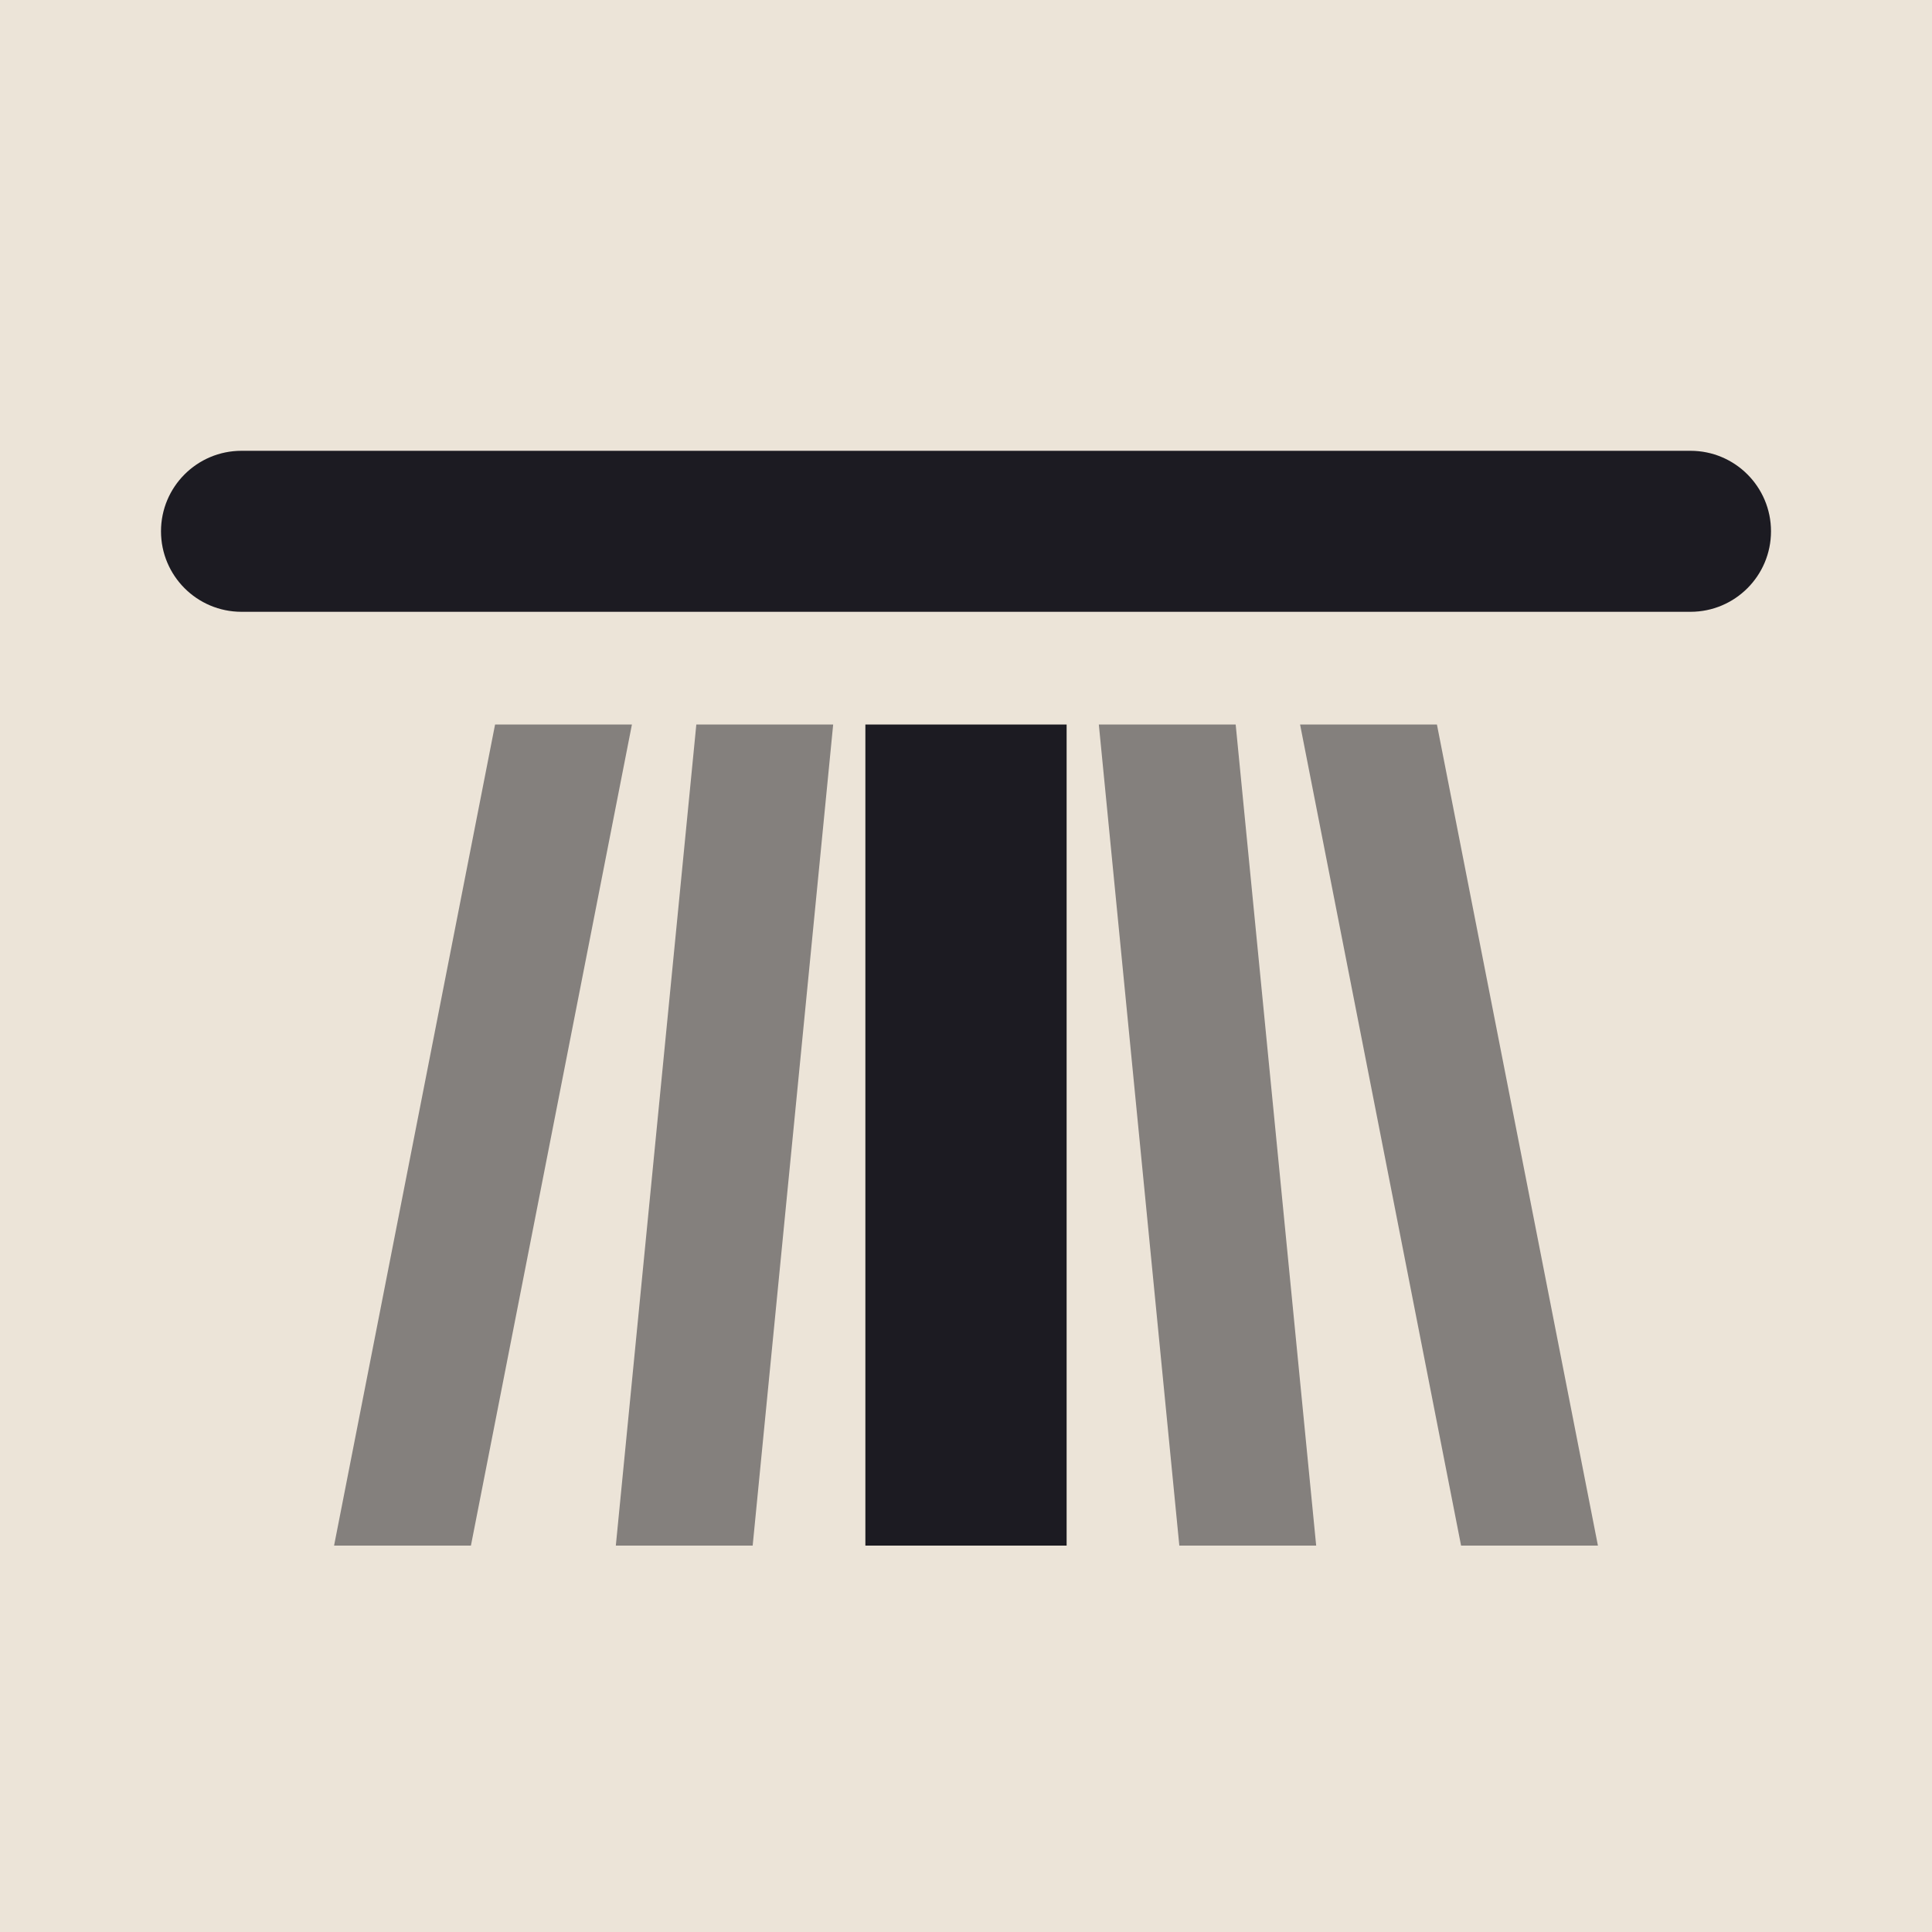
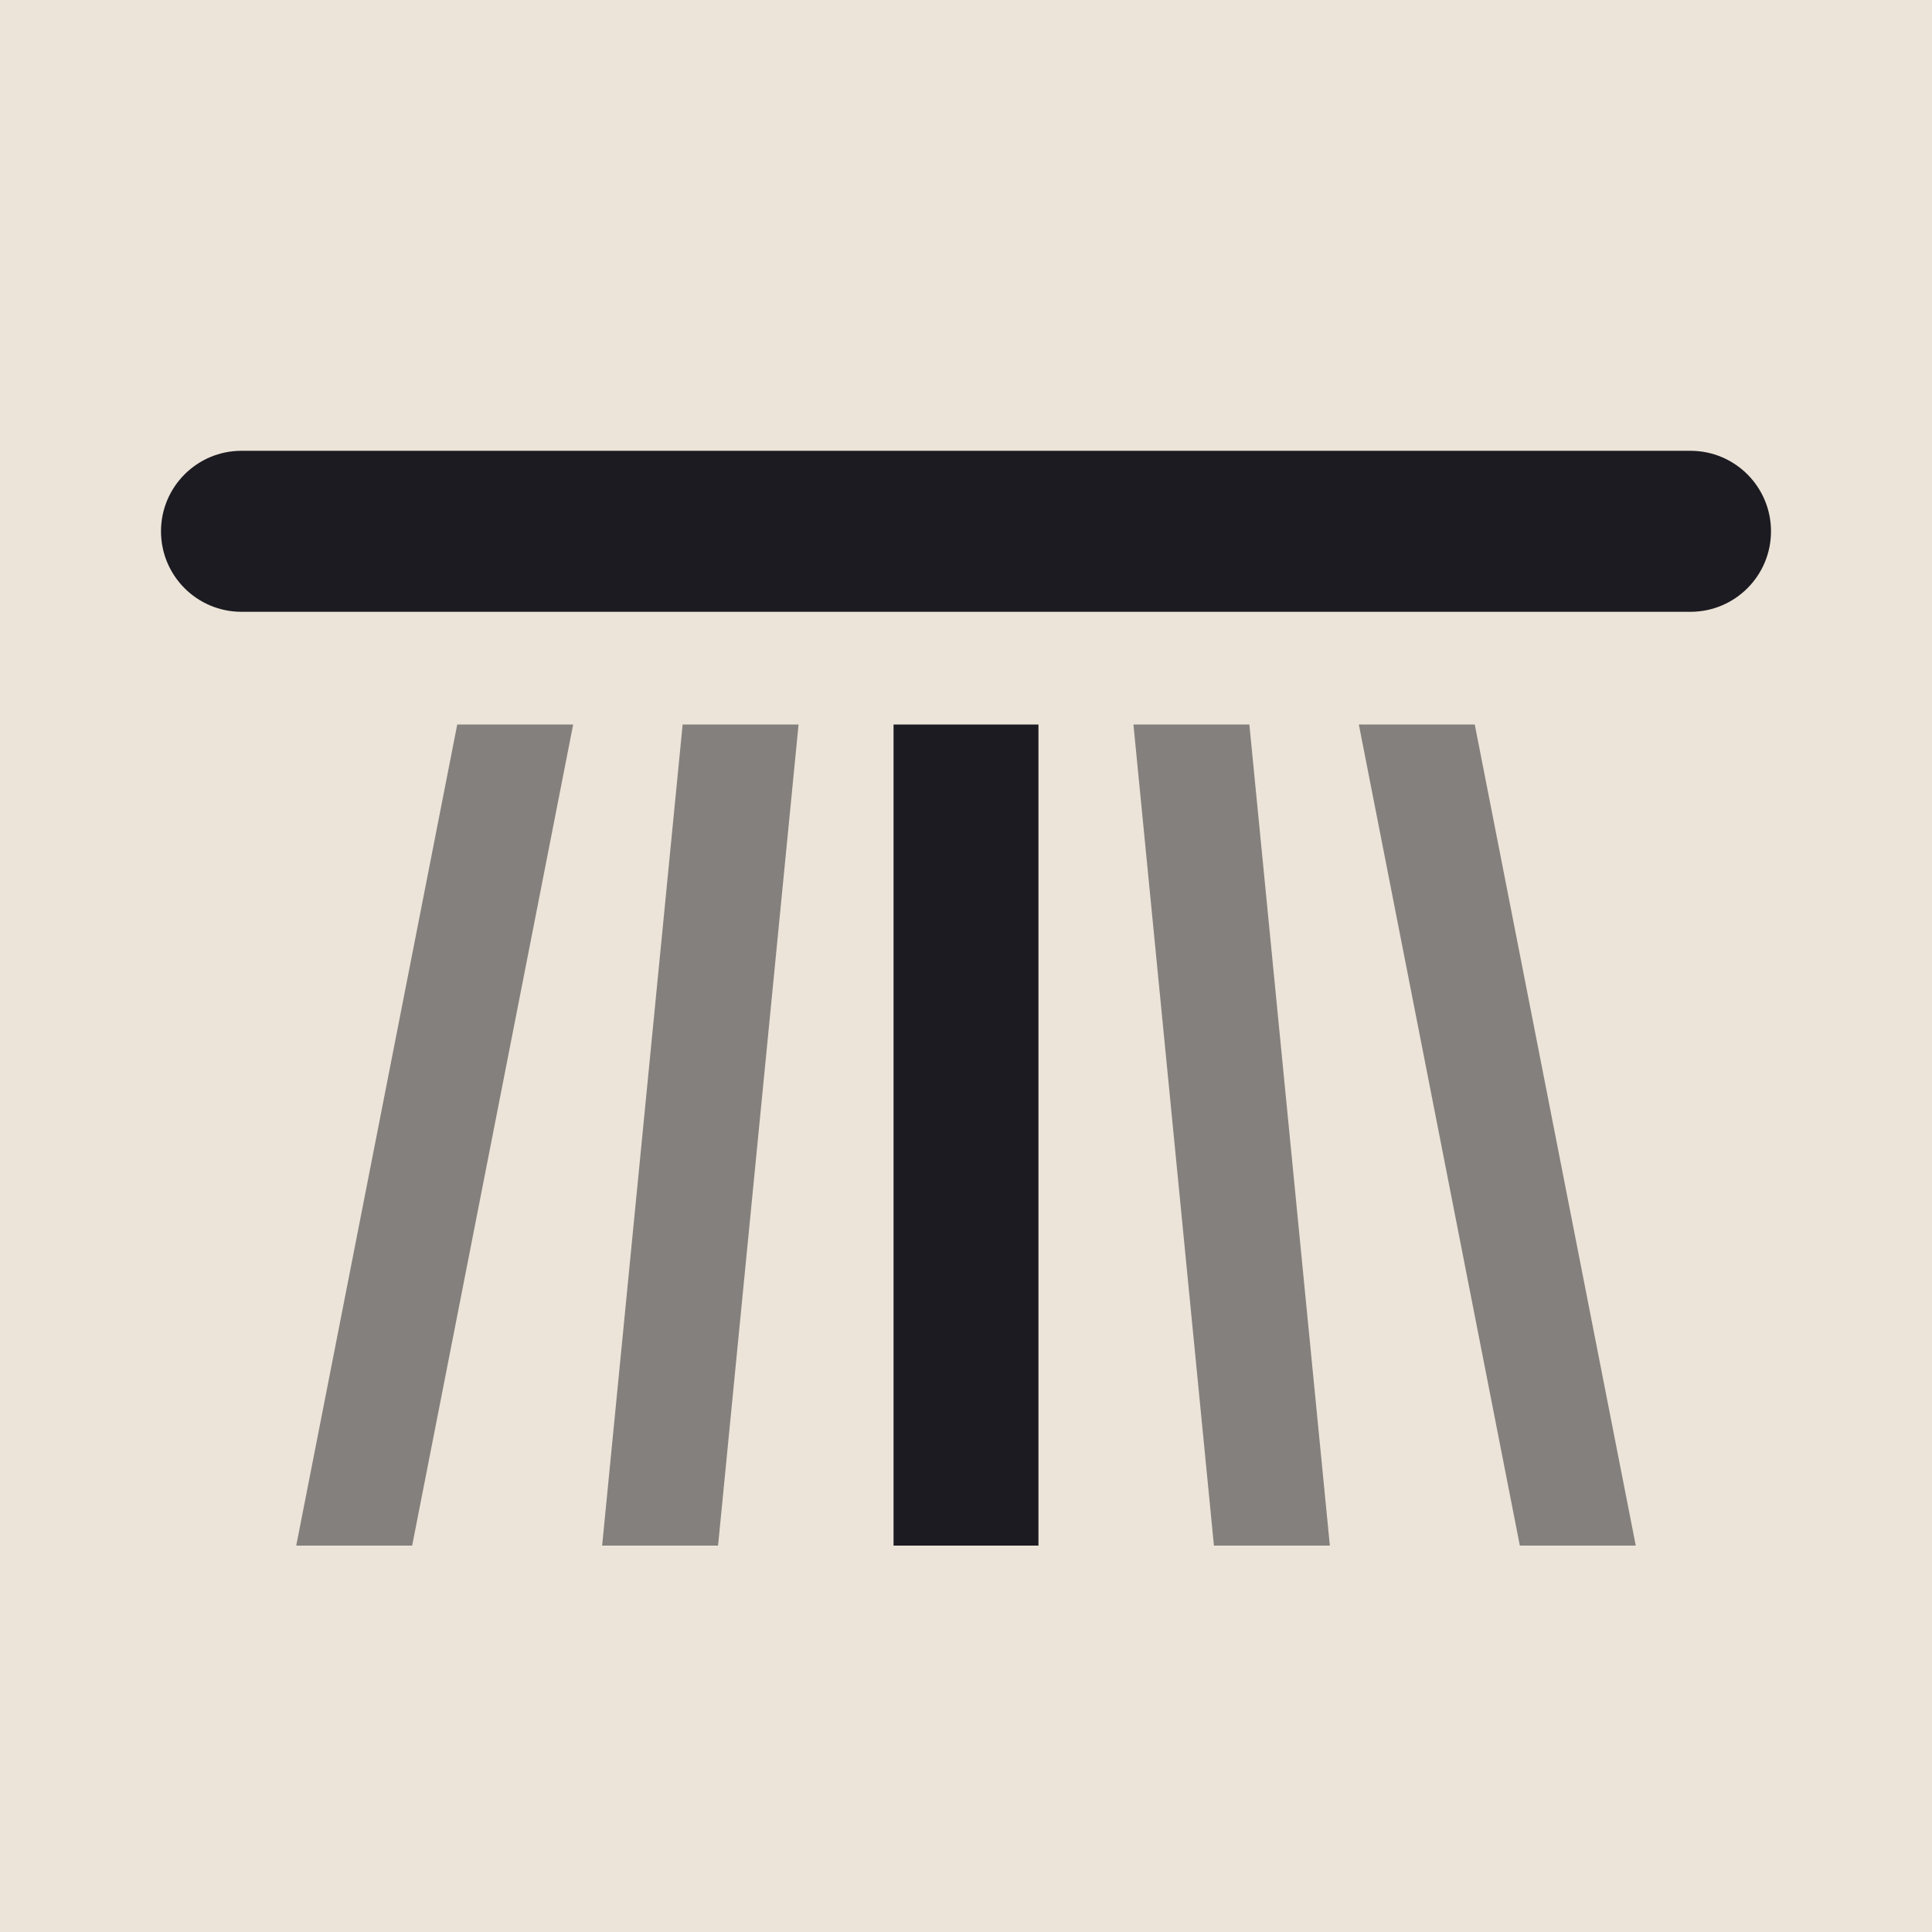
<svg xmlns="http://www.w3.org/2000/svg" viewBox="0 0 24 24" width="96" height="96">
  <rect width="24" height="24" fill="#ece4d8" />
-   <path d="M3 7.6L21 7.6A1 1 0 0 0 21 5.6L3 5.6A1 1 0 0 0 3 7.6ZM10.75 9L13.25 9L13.25 19.2L10.75 19.2Z" fill="#1c1b22" />
-   <path d="M6.15 9L7.85 9L5.85 19.2L4.15 19.2ZM8.65 9L10.35 9L9.35 19.2L7.65 19.2ZM13.65 9L15.35 9L16.35 19.2L14.65 19.2ZM16.15 9L17.85 9L19.85 19.2L18.15 19.2Z" fill="#1c1b22" opacity="0.5" />
+   <path d="M3 7.6L21 7.6A1 1 0 0 0 21 5.6L3 5.6A1 1 0 0 0 3 7.6ZM11.1 9L12.9 9L12.9 19.2L11.1 19.2Z" fill="#1c1b22" />
+   <path d="M5.68 9L7.12 9L5.12 19.2L3.68 19.2ZM8.48 9L9.92 9L8.92 19.2L7.48 19.2ZM14.08 9L15.52 9L16.52 19.2L15.08 19.2ZM16.88 9L18.32 9L20.32 19.2L18.88 19.2Z" fill="#1c1b22" opacity="0.5" />
</svg>
